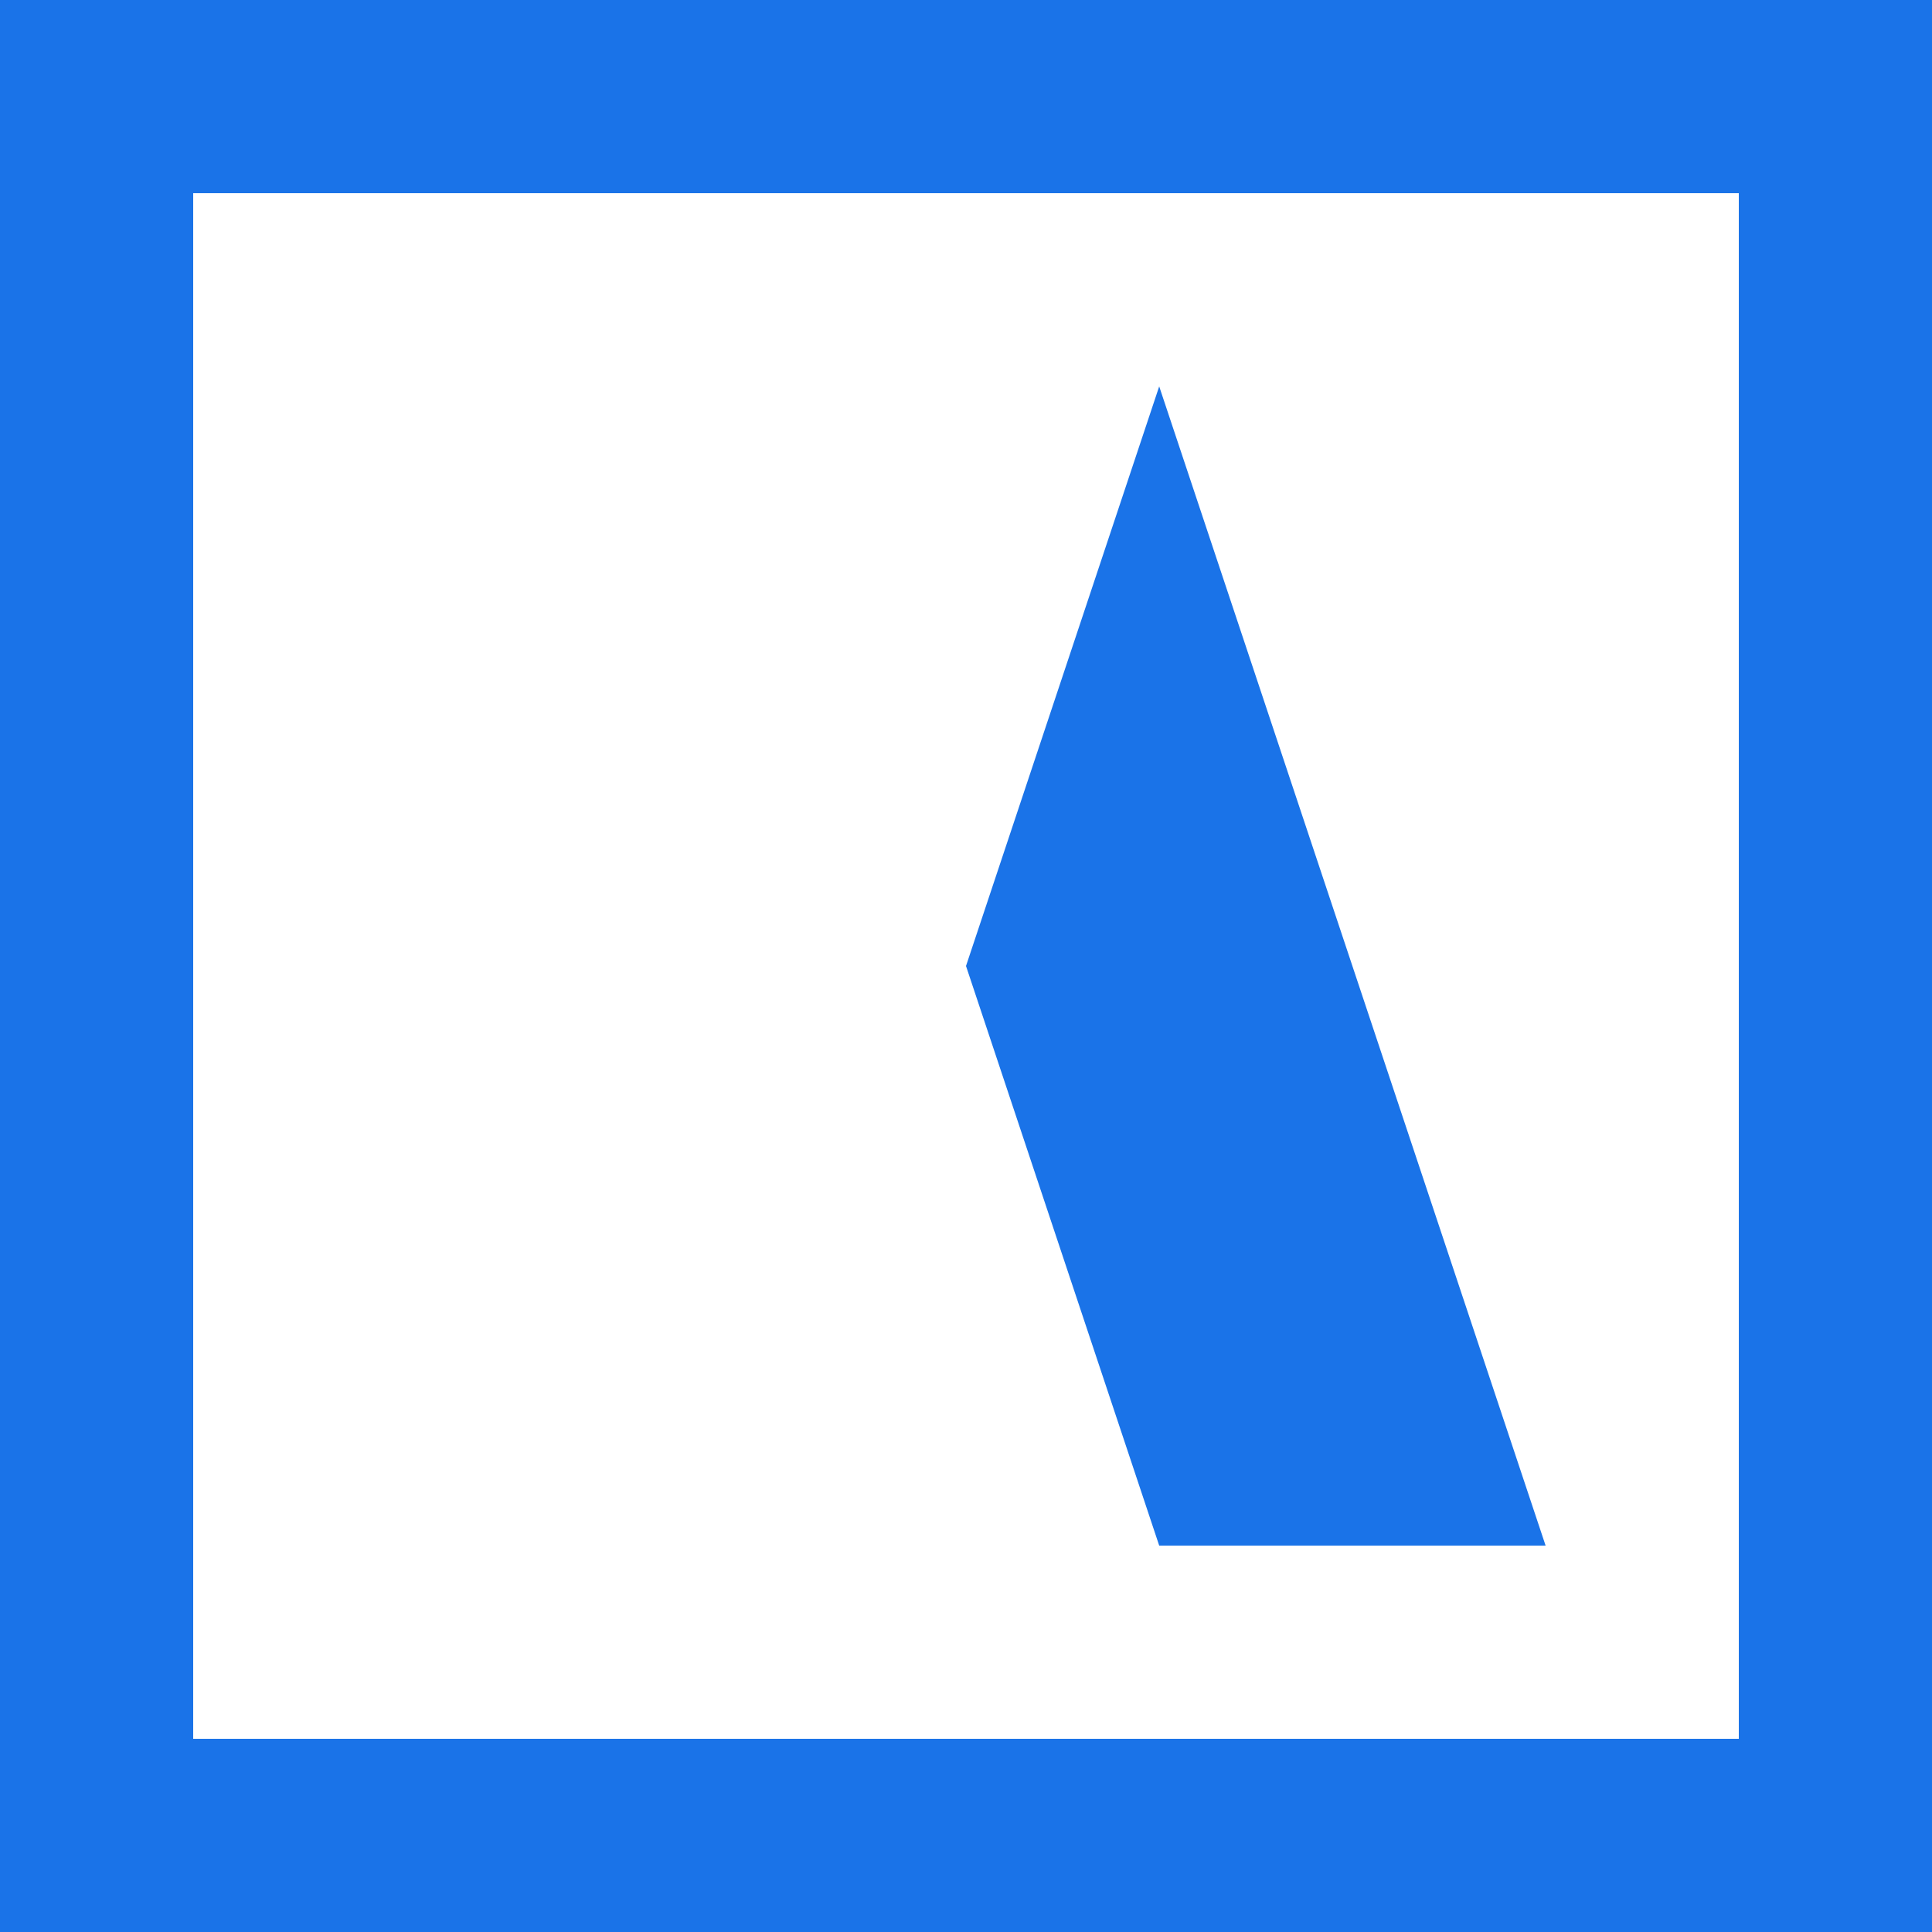
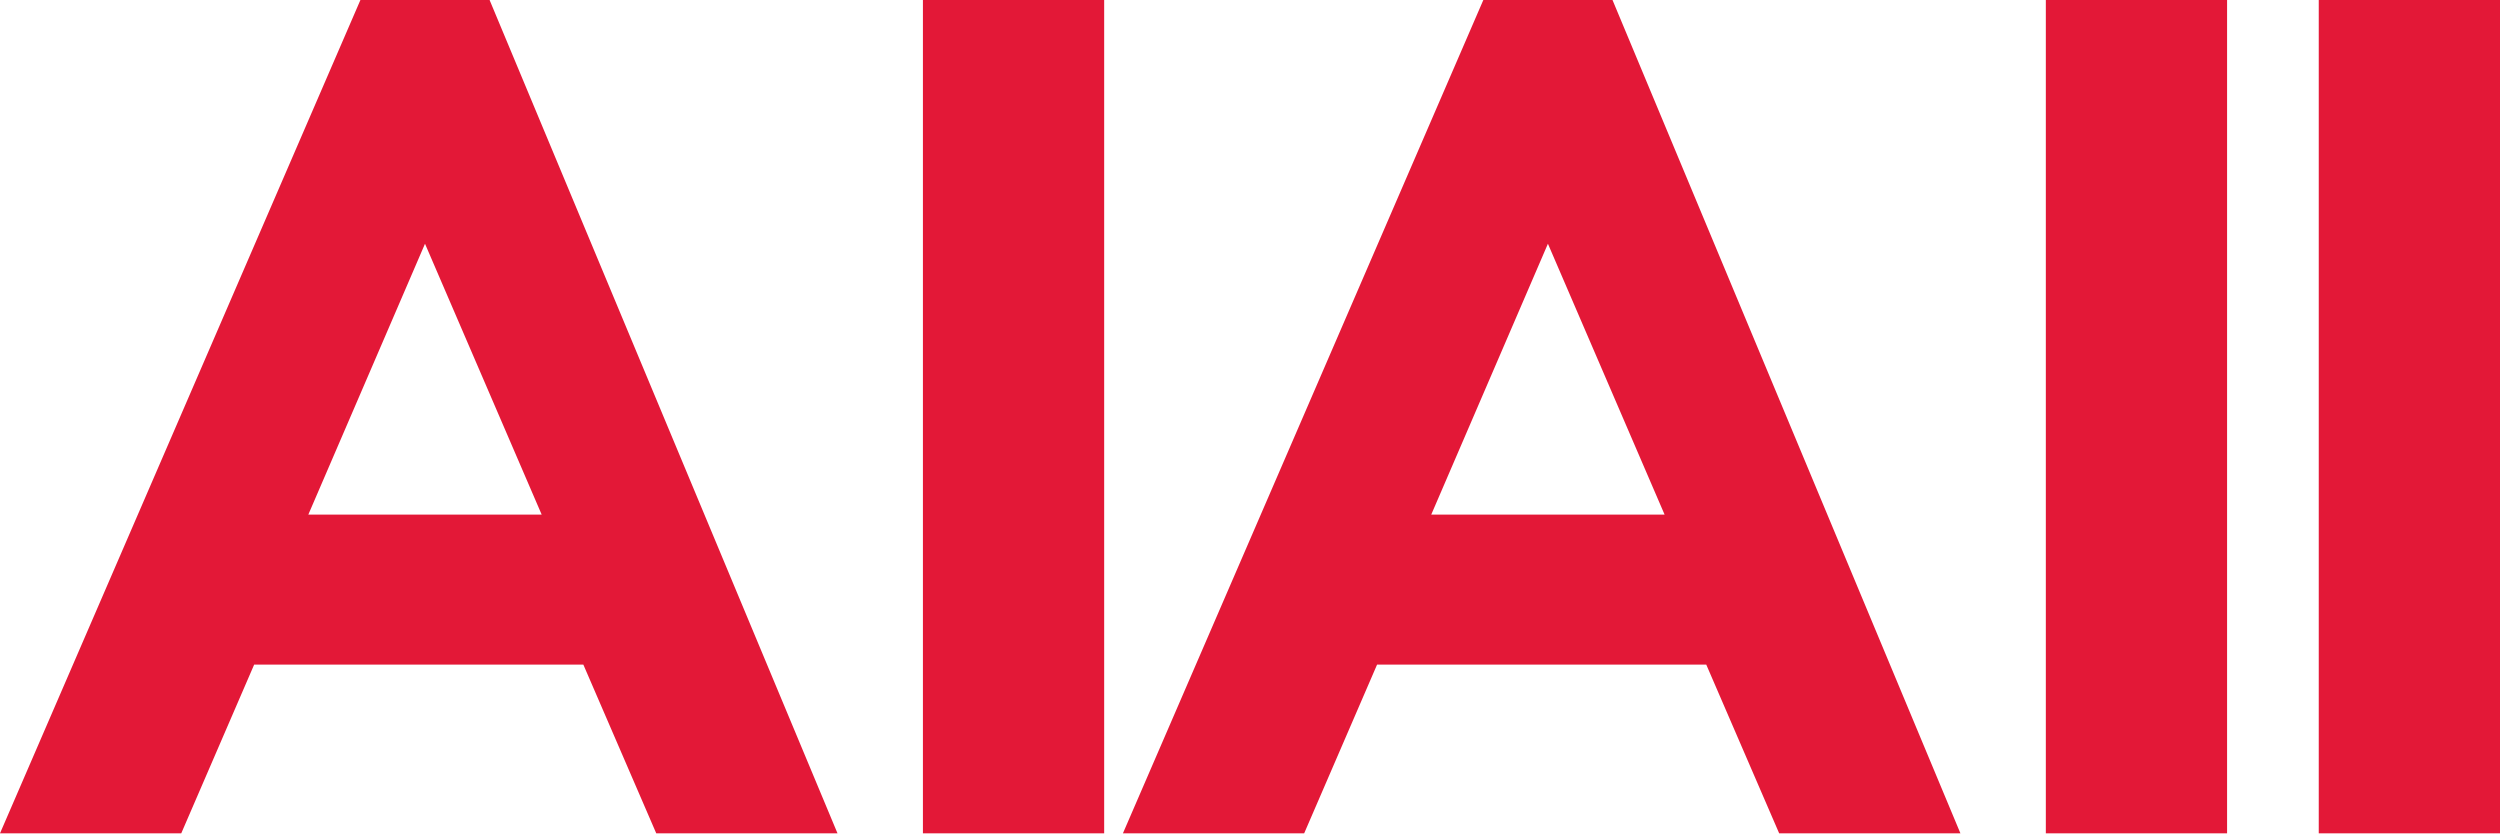
- <svg xmlns="http://www.w3.org/2000/svg" width="100" height="100" viewBox="0 0 100 100" version="1.1">
-   <path fill="#1A73E8" d="M20,20 L40,80 L60,20 L80,80 L60,80 L50,50 L40,80 L20,20 Z M10,90 L90,90 L90,10 L10,10 L10,90 Z M0,0 L100,0 L100,100 L0,100 L0,0 Z" />
+ <svg xmlns="http://www.w3.org/2000/svg" width="120" height="40" viewBox="0 0 120 40" version="1.1">
+   <path fill="#E31837" d="M17.3,0L0,40h8.7l3.5-8.1h15.8l3.5,8.1h8.7L23.5,0H17.3z M14.8,24.7l5.6-13l5.6,13H14.8z" />
+   <path fill="#E31837" d="M71.2,0L53.9,40h8.7l3.5-8.1h15.8l3.5,8.1h8.7L77.4,0H71.2z M68.7,24.7l5.6-13l5.6,13H68.7z" />
+   <path fill="#E31837" d="M44.3,0v40h8.7V0H44.3z" />
+   <path fill="#E31837" d="M98.2,0v40h8.7V0H98.2z" />
+   <path fill="#E31837" d="M111.3,0v40h8.7V0H111.3z" />
</svg>
